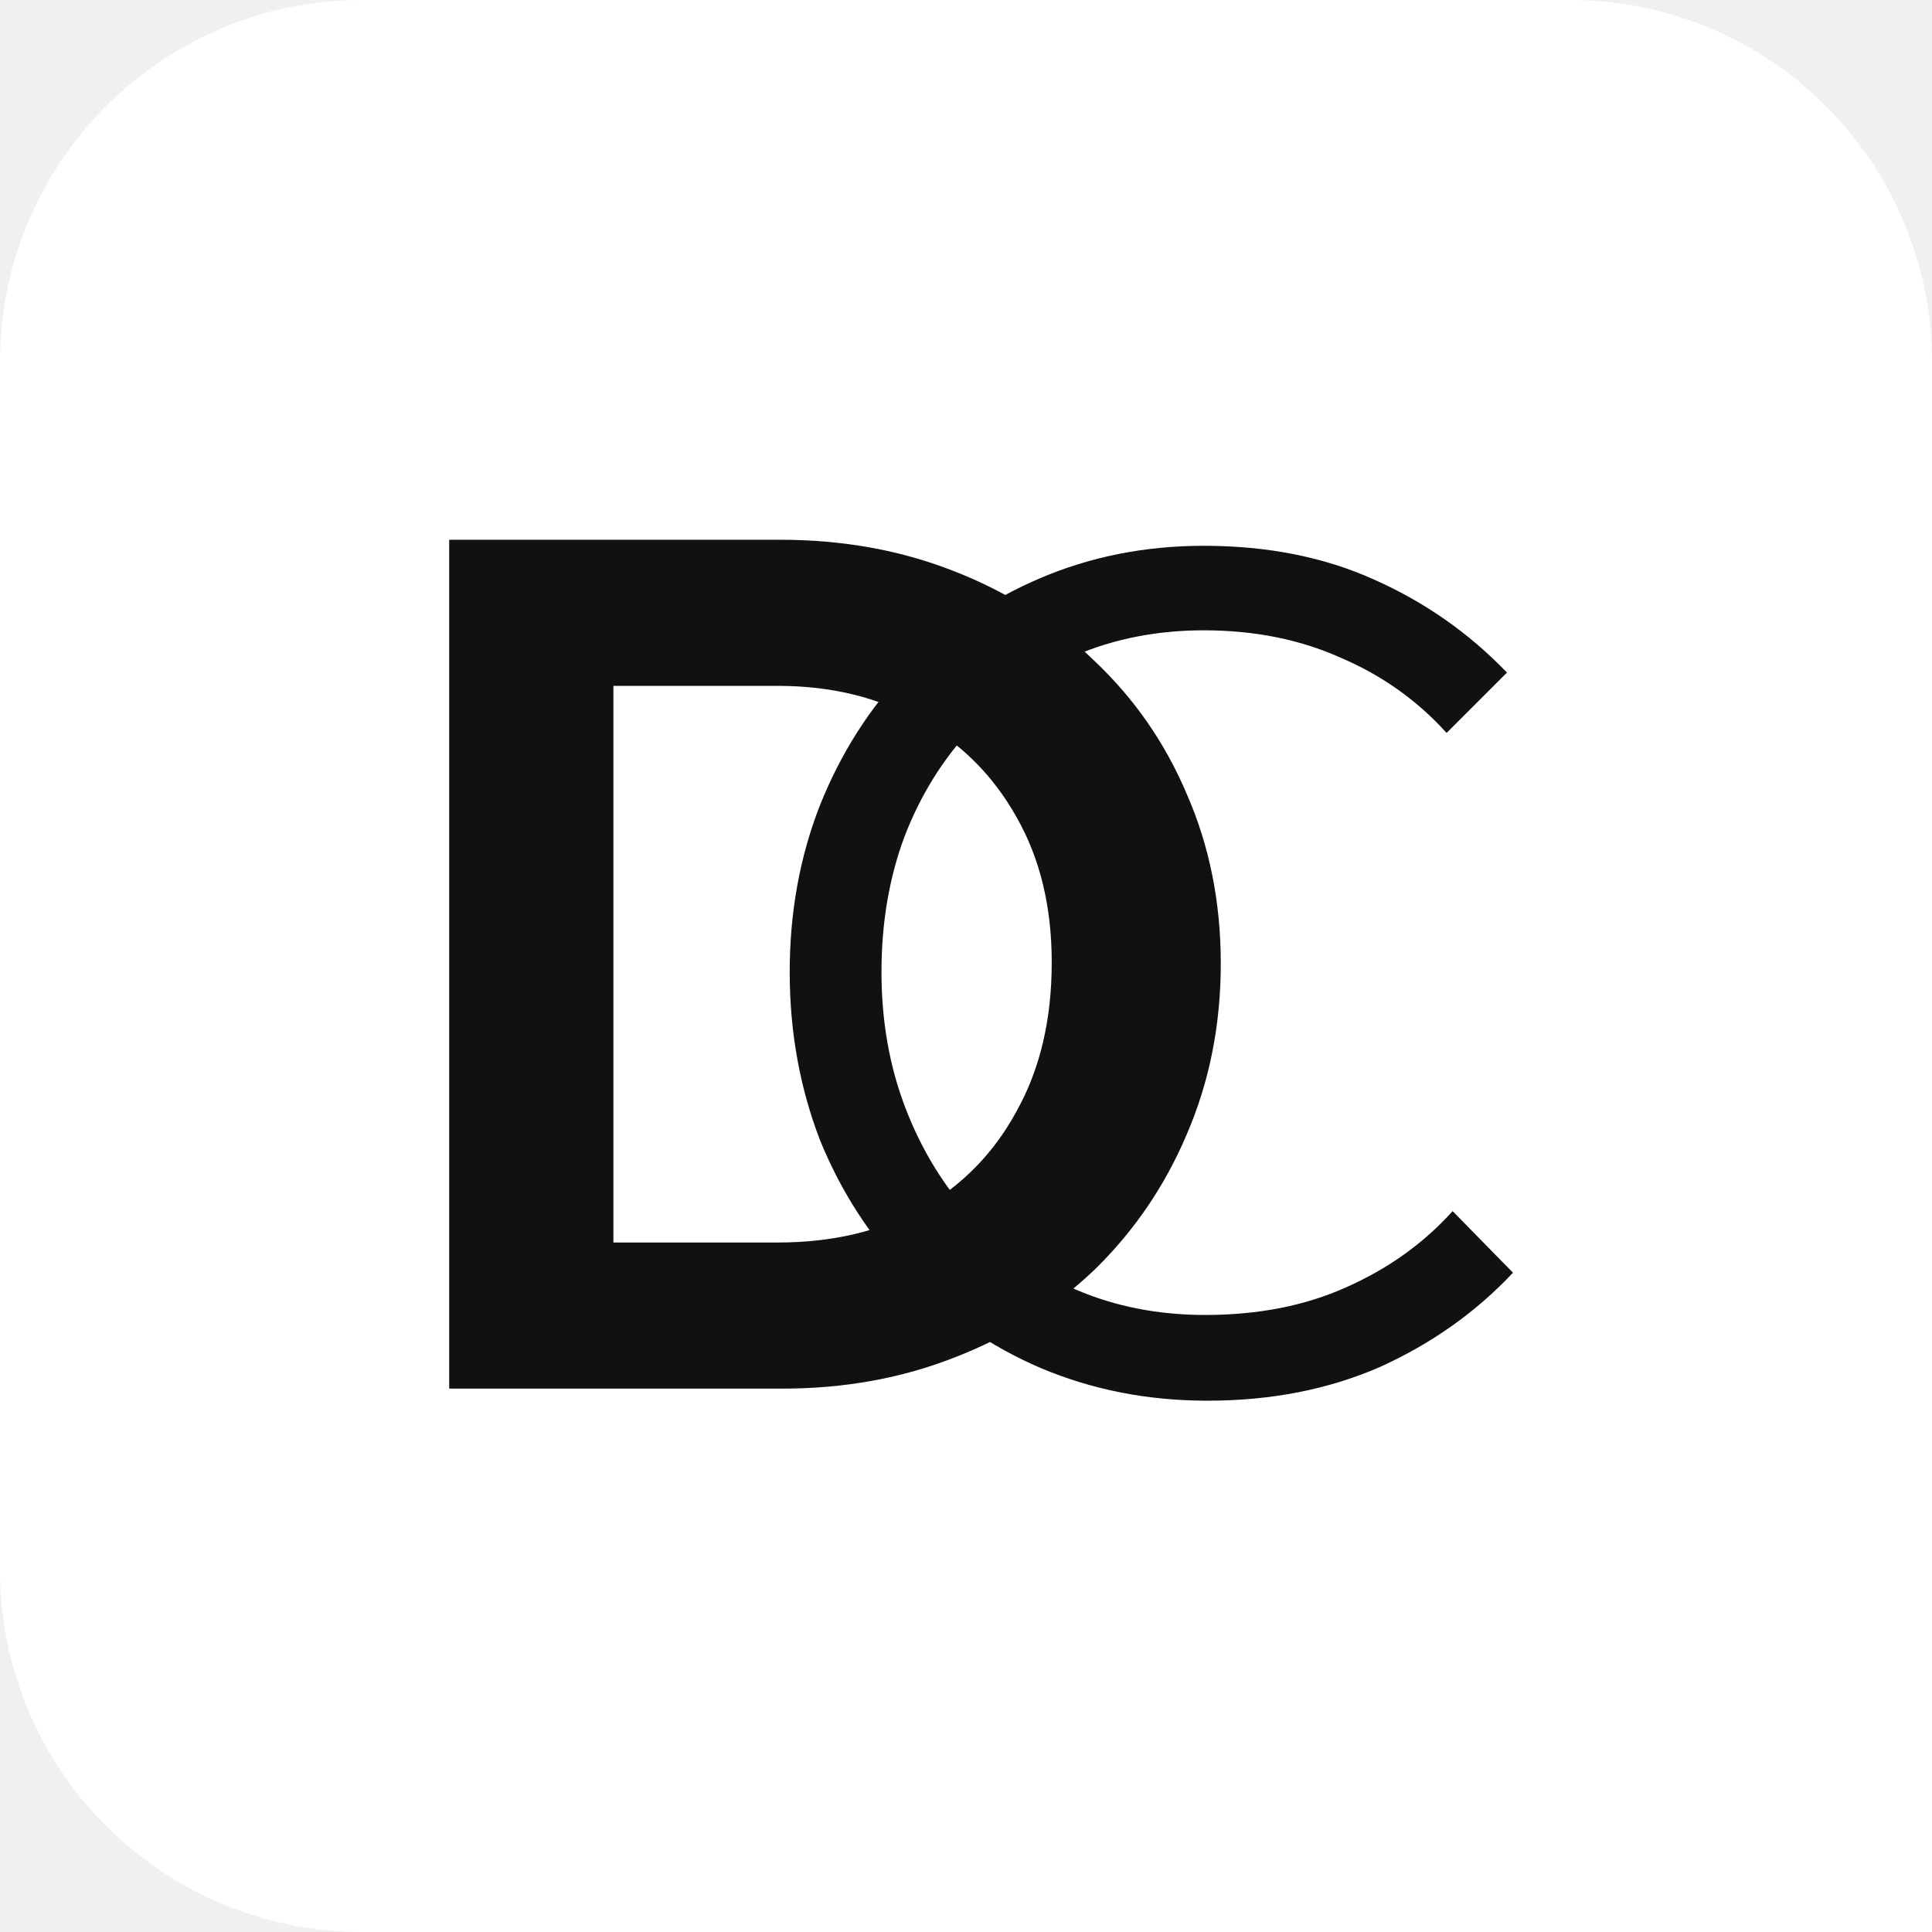
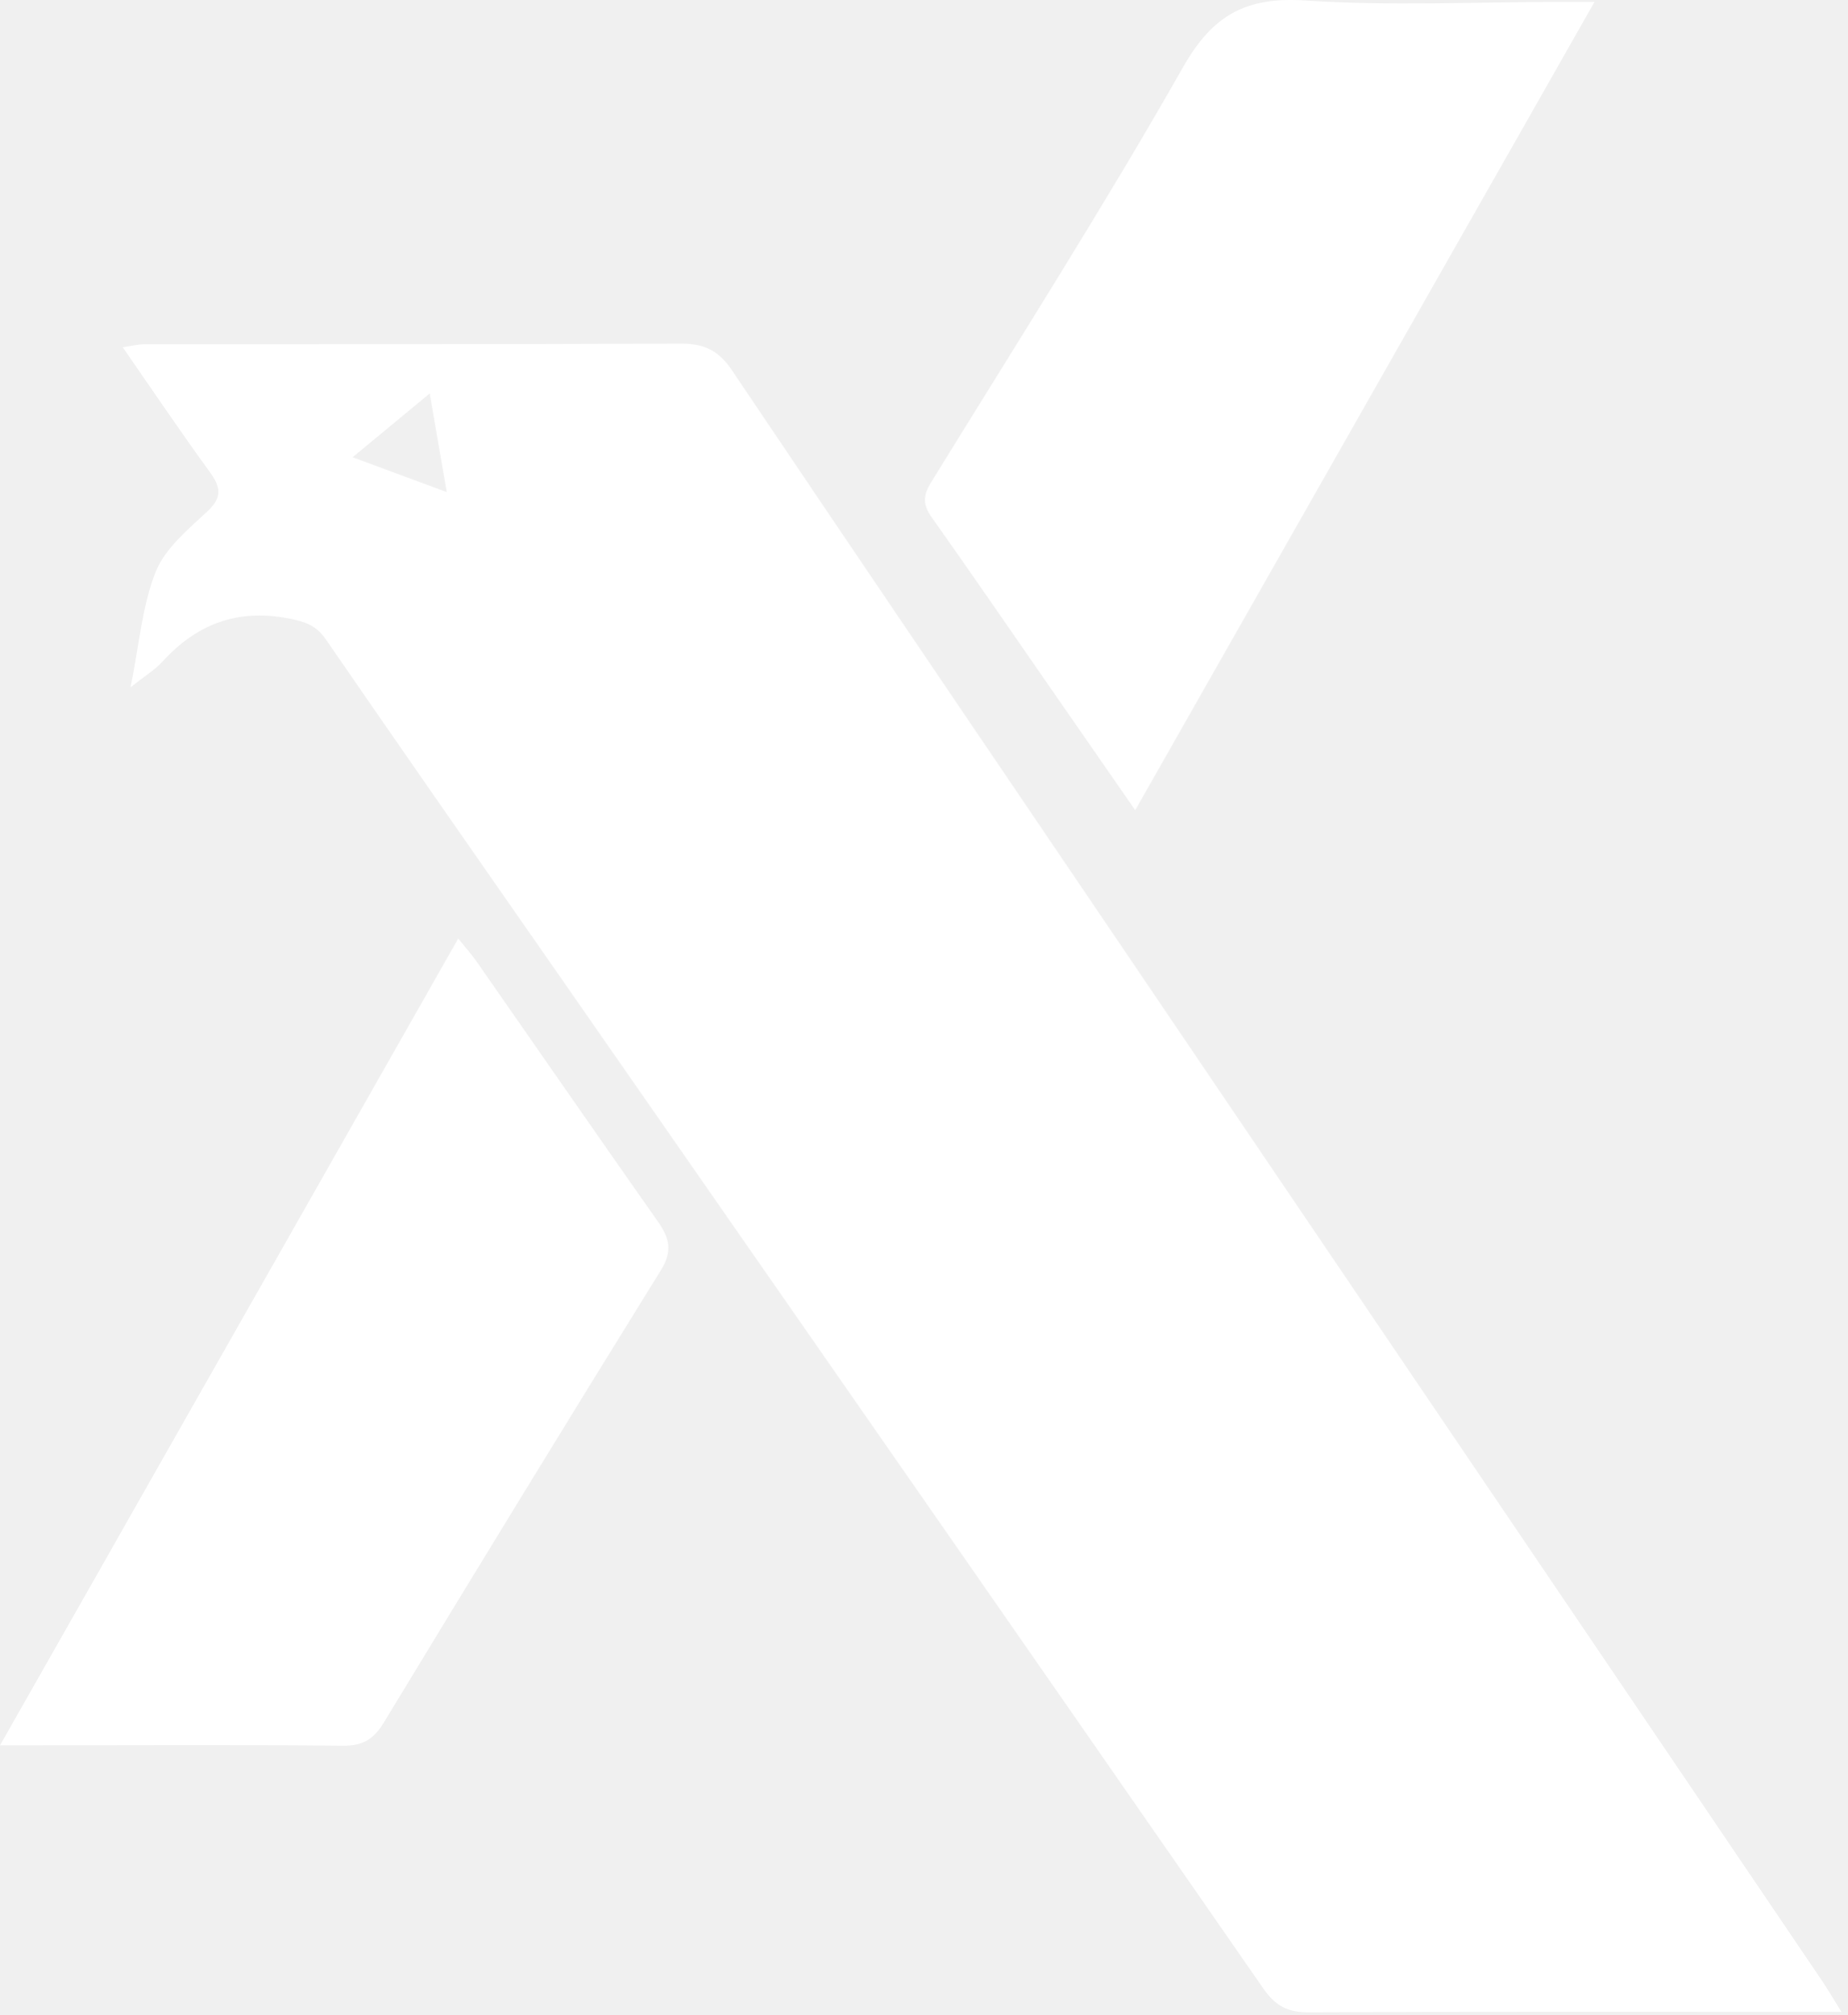
- <svg xmlns="http://www.w3.org/2000/svg" width="32" height="32" viewBox="0 0 32 32" fill="none">
-   <path d="M0 6C0 2.686 2.686 0 6 0H26C29.314 0 32 2.686 32 6V32H6C2.686 32 0 29.314 0 26V6Z" fill="white" />
-   <path d="M20 23.2C19.013 23.2 18.093 23.02 17.24 22.66C16.4 22.3 15.667 21.793 15.04 21.14C14.413 20.487 13.927 19.733 13.58 18.88C13.247 18.013 13.08 17.087 13.08 16.1C13.08 15.113 13.247 14.193 13.58 13.34C13.927 12.473 14.407 11.72 15.02 11.08C15.647 10.44 16.38 9.94 17.22 9.58C18.06 9.22 18.967 9.04 19.94 9.04C20.993 9.04 21.933 9.227 22.76 9.6C23.6 9.973 24.333 10.487 24.96 11.14L23.96 12.14C23.48 11.607 22.9 11.193 22.22 10.9C21.54 10.593 20.78 10.44 19.94 10.44C19.167 10.44 18.453 10.58 17.8 10.86C17.16 11.14 16.593 11.54 16.1 12.06C15.62 12.567 15.247 13.167 14.98 13.86C14.727 14.54 14.6 15.287 14.6 16.1C14.6 16.913 14.733 17.667 15 18.36C15.267 19.053 15.64 19.66 16.12 20.18C16.6 20.687 17.167 21.08 17.82 21.36C18.473 21.64 19.187 21.78 19.96 21.78C20.84 21.78 21.62 21.627 22.3 21.32C22.993 21.013 23.58 20.593 24.06 20.06L25.06 21.08C24.447 21.733 23.713 22.253 22.86 22.64C22.007 23.013 21.053 23.2 20 23.2Z" fill="#111112" />
-   <path d="M9.3 23V20.58H12.88C13.787 20.58 14.58 20.393 15.26 20.02C15.94 19.633 16.467 19.093 16.84 18.4C17.227 17.707 17.42 16.887 17.42 15.94C17.42 15.02 17.227 14.22 16.84 13.54C16.453 12.847 15.92 12.313 15.24 11.94C14.56 11.553 13.773 11.36 12.88 11.36H9.24V8.94H12.92C13.96 8.94 14.92 9.113 15.8 9.46C16.693 9.807 17.467 10.3 18.12 10.94C18.787 11.567 19.3 12.307 19.66 13.16C20.033 14.013 20.22 14.947 20.22 15.96C20.22 16.973 20.033 17.913 19.66 18.78C19.3 19.633 18.793 20.38 18.14 21.02C17.487 21.647 16.713 22.133 15.82 22.48C14.94 22.827 13.987 23 12.96 23H9.3ZM7.44 23V8.94H10.16V23H7.44Z" fill="#111112" />
+ <svg xmlns="http://www.w3.org/2000/svg" width="100%" height="100%" viewBox="0 0 266 290" version="1.1" xml:space="preserve" style="fill-rule:evenodd;clip-rule:evenodd;stroke-linejoin:round;stroke-miterlimit:2;">
+   <path d="M61.875,56.649c-4.065,3.361 -7.289,6.026 -11.104,9.182c4.838,1.791 8.708,3.223 13.558,5.018c-0.888,-5.137 -1.597,-9.239 -2.454,-14.2m203.289,233.018l-6.286,0c-23.492,0.002 -46.984,-0.045 -70.477,0.065c-2.964,0.014 -4.767,-0.952 -6.459,-3.391c-33.929,-48.91 -67.942,-97.763 -101.937,-146.627c-11.048,-15.878 -22.136,-31.729 -33.095,-47.669c-1.446,-2.104 -3.131,-2.583 -5.502,-3.029c-7.359,-1.386 -13.158,0.902 -18.063,6.287c-1.042,1.143 -2.43,1.971 -4.544,3.646c1.278,-6.291 1.674,-11.772 3.623,-16.629c1.35,-3.366 4.64,-6.088 7.438,-8.696c2.203,-2.055 1.914,-3.51 0.327,-5.691c-4.179,-5.742 -8.145,-11.64 -12.518,-17.941c1.331,-0.193 2.219,-0.433 3.106,-0.434c25.741,-0.024 51.482,0.028 77.223,-0.09c3.327,-0.015 5.461,0.97 7.359,3.79c19.162,28.481 38.453,56.876 57.704,85.297c33.1,48.867 66.196,97.736 99.285,146.609c0.809,1.193 1.531,2.444 2.815,4.503" style="fill:#fff;fill-rule:nonzero;" />
+   <path d="M0,251.292c22.218,-39.12 43.958,-77.396 65.973,-116.158c1.011,1.251 1.894,2.216 2.635,3.279c8.71,12.488 17.36,25.018 26.125,37.467c1.67,2.373 2.139,4.25 0.432,7.003c-13.42,21.641 -26.702,43.369 -39.909,65.142c-1.475,2.431 -3.048,3.359 -5.936,3.327c-14.62,-0.159 -29.242,-0.065 -43.864,-0.06l-5.456,-0" style="fill:#fff;fill-rule:nonzero;" />
+   <path d="M163.466,116.65c-4.389,-6.33 -8.29,-11.958 -12.193,-17.585c-5.694,-8.206 -11.348,-16.44 -17.117,-24.592c-1.262,-1.783 -1.269,-3.103 -0.099,-5.002c12.239,-19.863 24.791,-39.553 36.315,-59.827c4.318,-7.598 9.163,-10.132 17.653,-9.568c12.193,0.808 24.479,0.202 36.726,0.2l4.854,-0c-22.158,38.988 -43.938,77.311 -66.139,116.374" style="fill:#fff;fill-rule:nonzero;" />
</svg>
